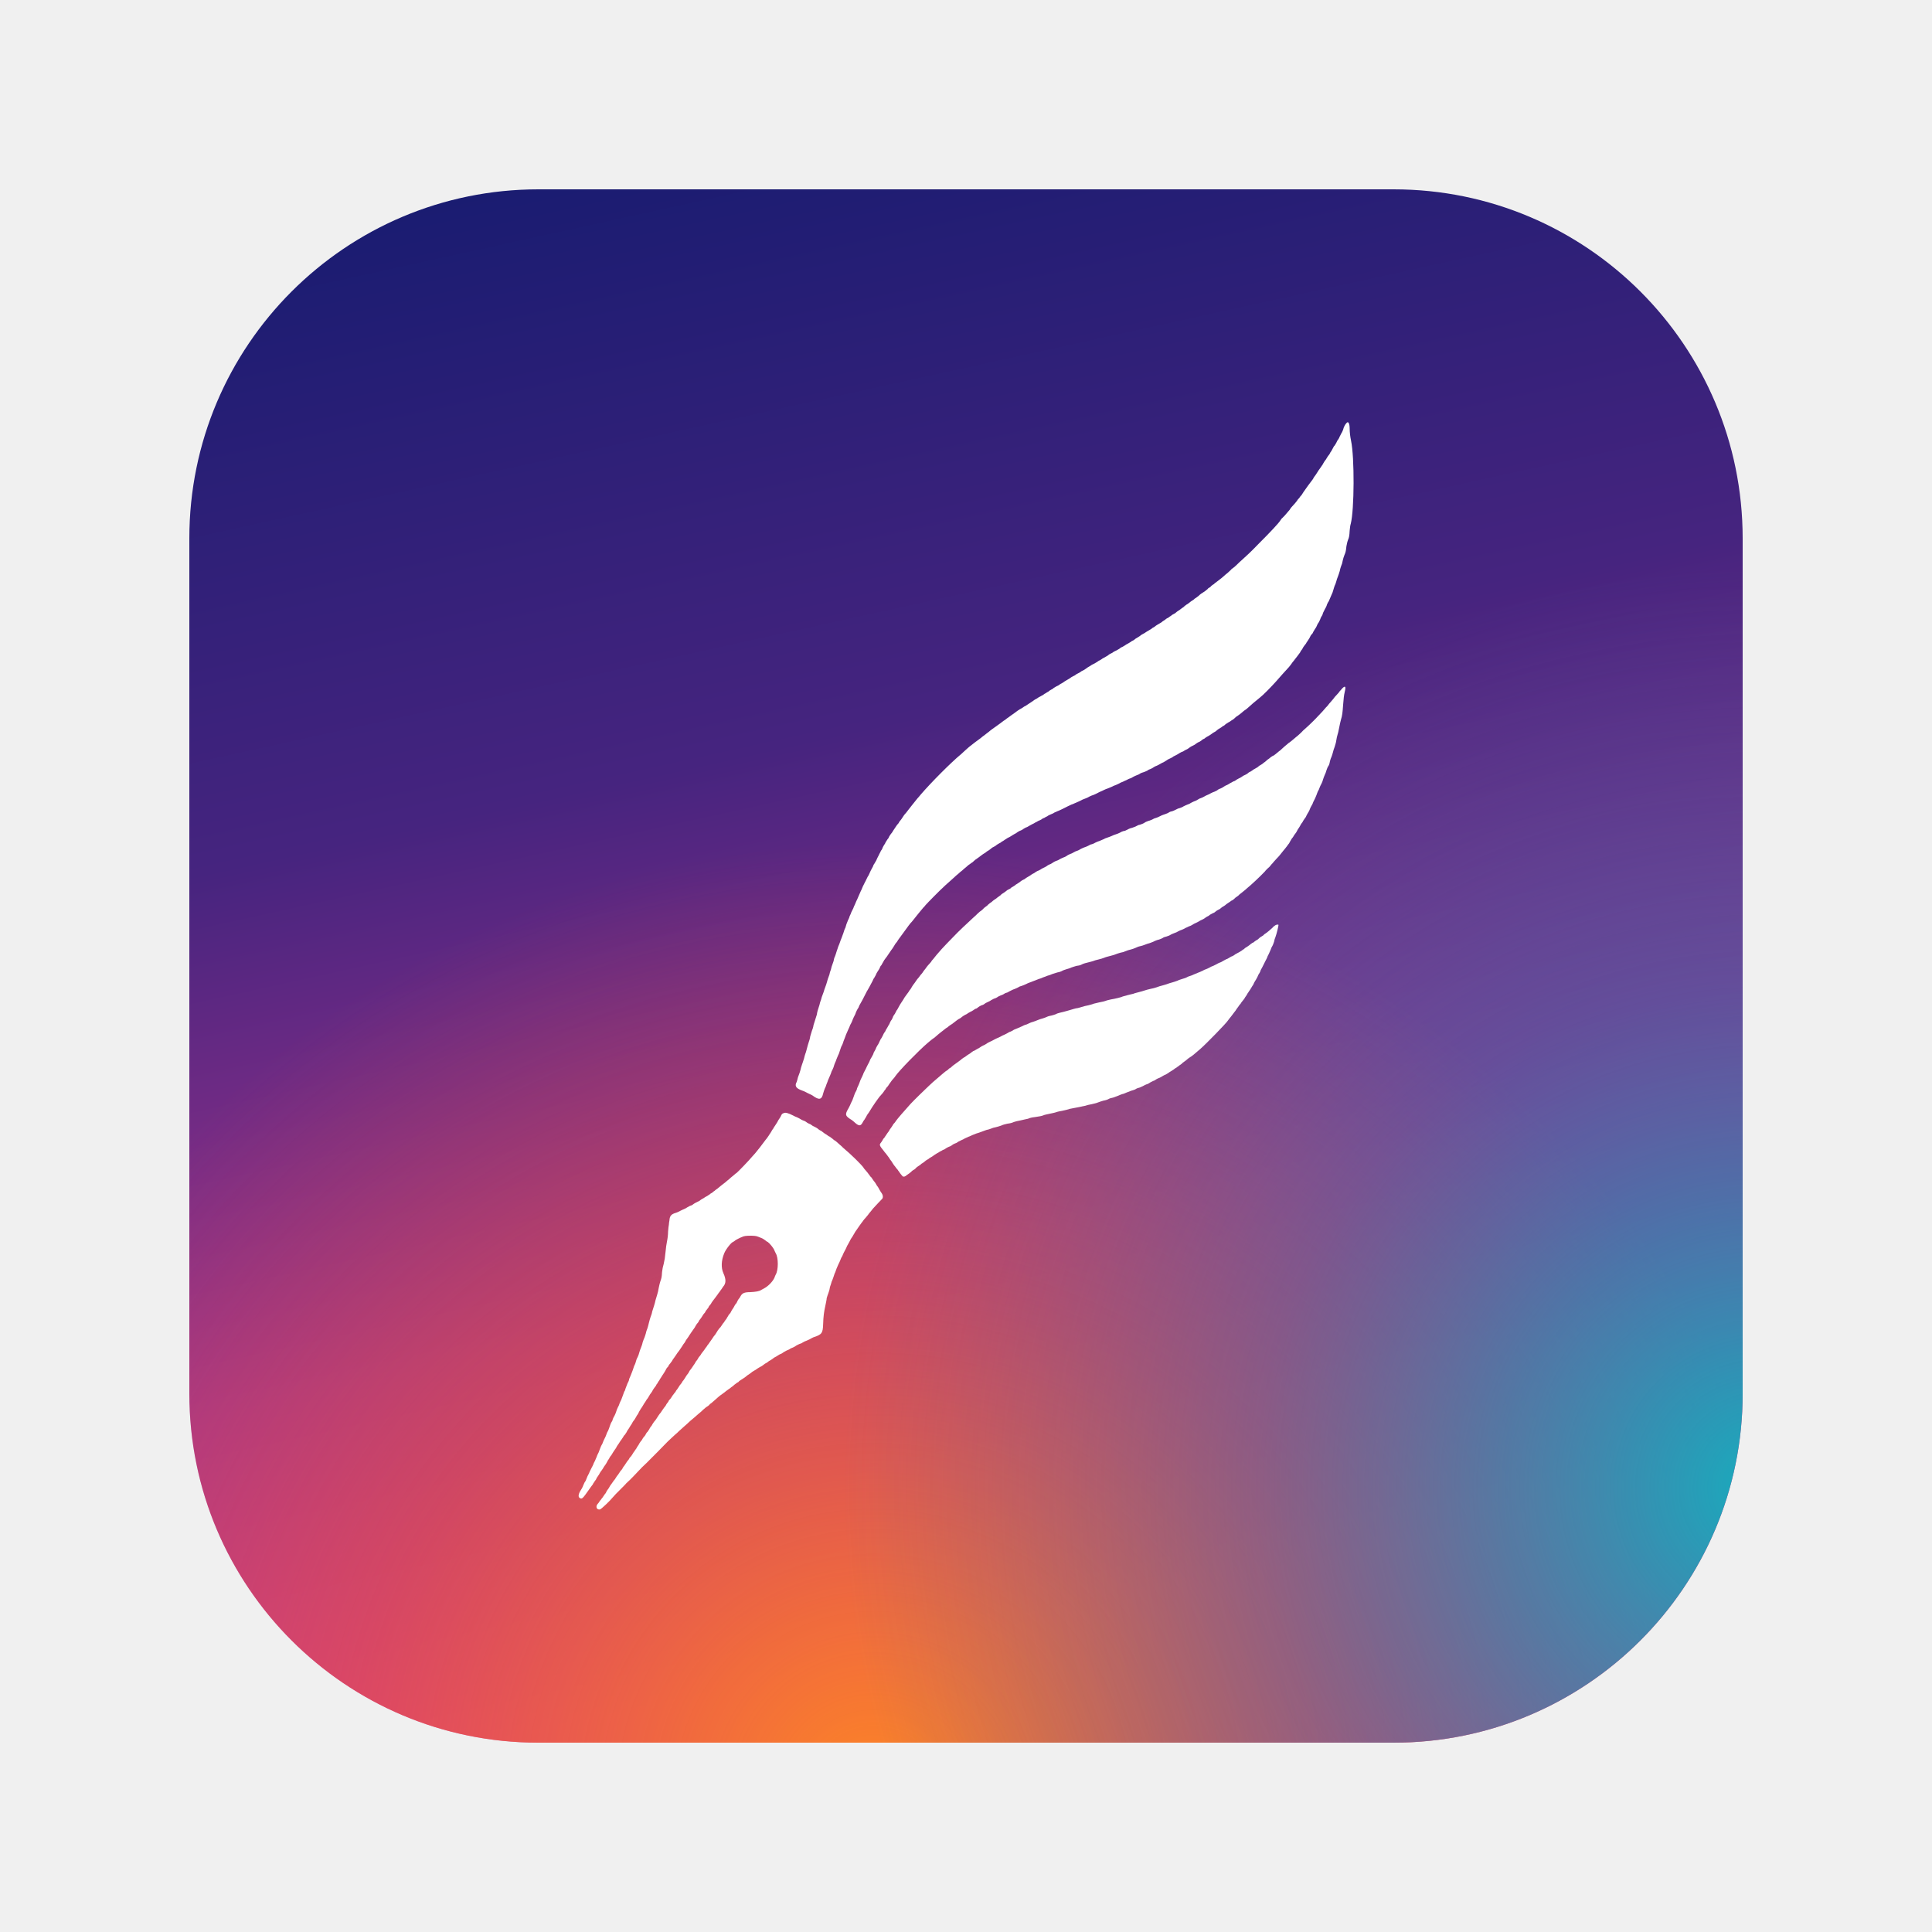
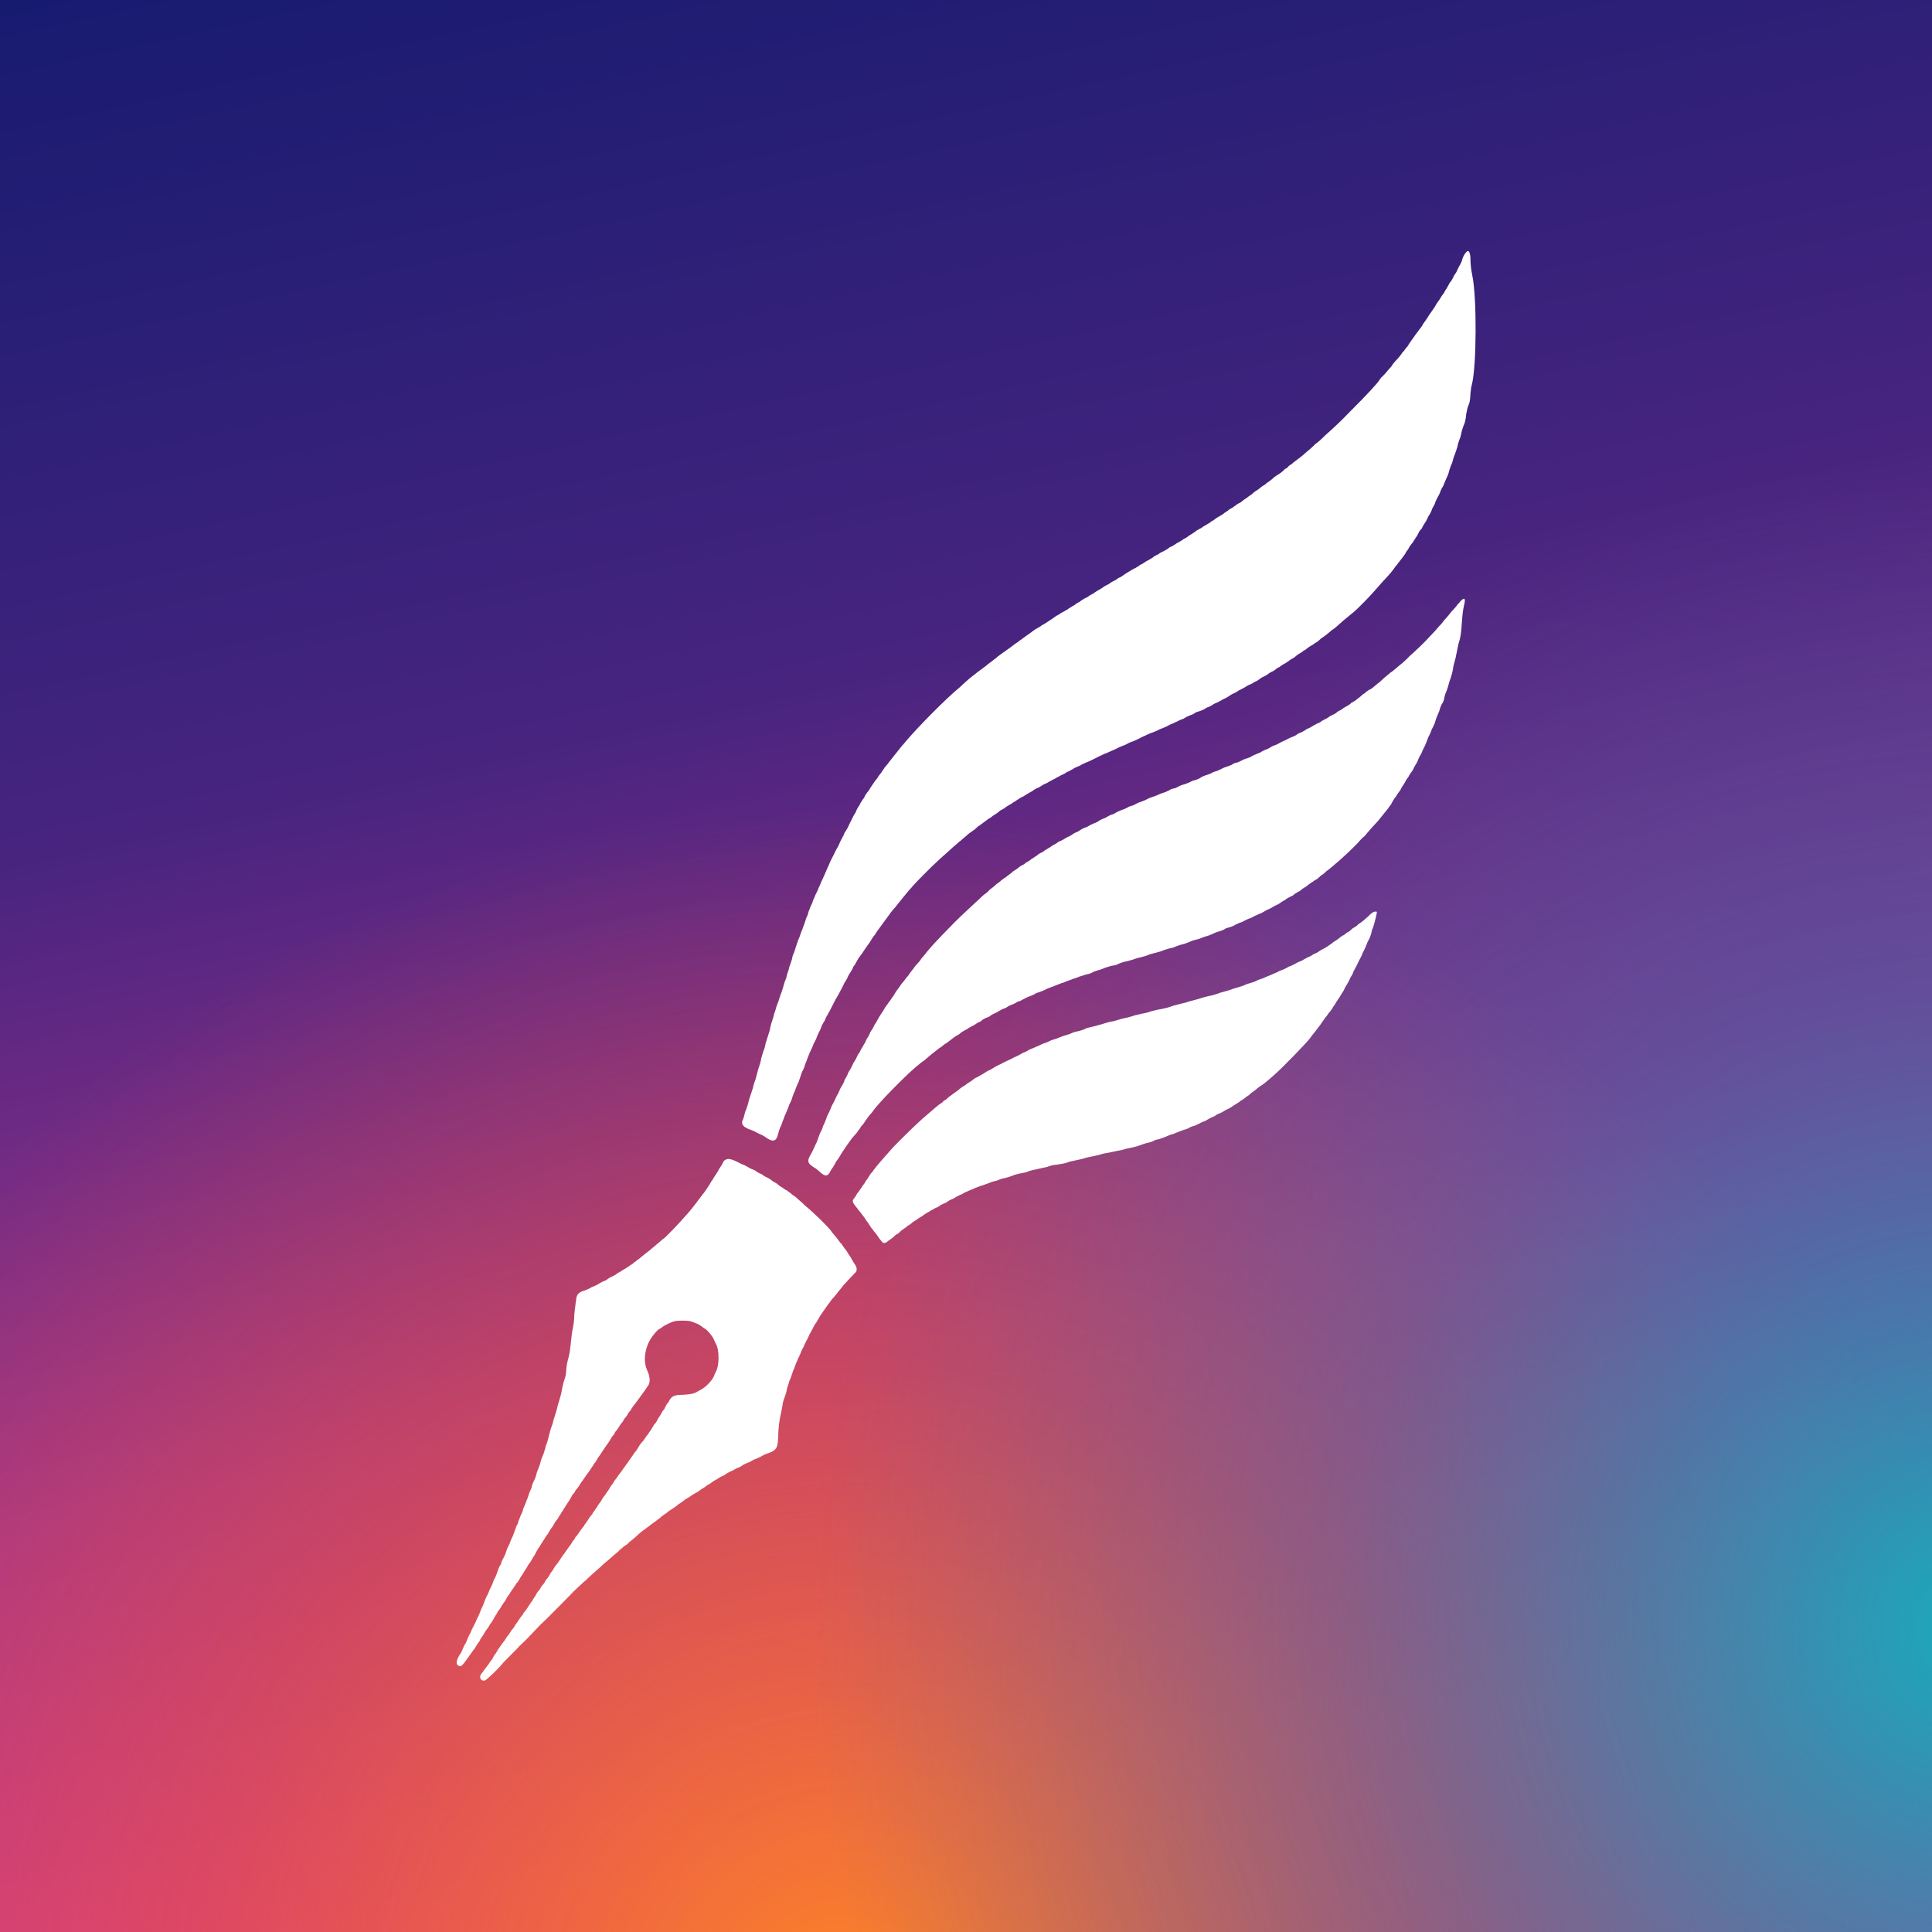
- <svg xmlns="http://www.w3.org/2000/svg" viewBox="0 0 1024 1024" role="img" aria-label="OpenDraft">
+ <svg xmlns="http://www.w3.org/2000/svg" viewBox="0 0 1024 1024" role="img" aria-label="WriTea Draft">
  <defs>
    <linearGradient id="odBg" x1="0" y1="0" x2=".22" y2="1">
      <stop offset="0" stop-color="#161B70" />
      <stop offset=".42" stop-color="#46247F" />
      <stop offset=".76" stop-color="#A6338B" />
      <stop offset="1" stop-color="#D4388C" />
    </linearGradient>
    <radialGradient id="odWarm" cx=".44" cy="1.04" r=".62">
      <stop offset="0" stop-color="#FF8A1F" stop-opacity=".95" />
      <stop offset=".55" stop-color="#F05C33" stop-opacity=".45" />
      <stop offset="1" stop-color="#F05C33" stop-opacity="0" />
    </radialGradient>
    <radialGradient id="odCool" cx="1.02" cy=".84" r=".6">
      <stop offset="0" stop-color="#0DB3C0" stop-opacity=".95" />
      <stop offset=".55" stop-color="#1B79B4" stop-opacity=".4" />
      <stop offset="1" stop-color="#1B79B4" stop-opacity="0" />
    </radialGradient>
  </defs>
  <g>
-     <rect x="100.352" y="100.352" width="823.296" height="823.296" rx="185" ry="185" fill="url(#odBg)" />
-     <rect x="100.352" y="100.352" width="823.296" height="823.296" rx="185" ry="185" fill="url(#odWarm)" />
-     <rect x="100.352" y="100.352" width="823.296" height="823.296" rx="185" ry="185" fill="url(#odCool)" />
+     <rect x="0" y="0" width="1024" height="1024" fill="url(#odBg)" />
+     <rect x="0" y="0" width="1024" height="1024" fill="url(#odWarm)" />
+     <rect x="0" y="0" width="1024" height="1024" fill="url(#odCool)" />
  </g>
-   <g transform="translate(306.612 223.846) scale(0.5628) matrix(0.257999 0 0 -0.257999 -51.0839 1069.15)">
+   <g transform="translate(241.944 133.120) scale(0.74) matrix(0.257999 0 0 -0.257999 -51.0839 1069.15)">
    <path fill="#FFFFFF" d="M3001 4141 c-5 -5 -10 -15 -12 -24 -2 -5 -5 -12 -7 -14 -1 -3 -4 -8 -6 -12 -1 -4 -4 -8 -6 -11 -2 -2 -4 -7 -6 -11 -2 -4 -5 -8 -6 -10 -2 -1 -4 -5 -6 -9 -2 -4 -5 -9 -6 -11 -2 -2 -5 -7 -6 -10 -2 -3 -4 -6 -6 -8 -1 -2 -4 -6 -5 -8 -1 -2 -4 -7 -7 -10 -2 -4 -6 -9 -7 -12 -5 -8 -11 -16 -16 -23 -2 -4 -6 -9 -7 -11 -2 -3 -5 -8 -7 -10 -2 -3 -5 -7 -6 -10 -3 -4 -11 -15 -18 -24 -3 -4 -8 -11 -17 -24 -2 -4 -6 -9 -7 -11 -2 -2 -5 -5 -6 -7 -1 -2 -3 -5 -5 -6 -1 -1 -4 -5 -5 -7 -2 -2 -5 -7 -8 -10 -8 -9 -15 -16 -17 -20 -1 -2 -4 -6 -7 -9 -2 -2 -8 -9 -12 -14 -4 -4 -9 -10 -12 -12 -2 -3 -4 -6 -5 -7 -6 -10 -35 -41 -81 -87 -27 -28 -39 -39 -60 -58 -5 -4 -11 -10 -14 -13 -9 -9 -13 -12 -18 -16 -2 -1 -6 -4 -8 -7 -2 -2 -8 -7 -12 -11 -4 -3 -10 -8 -13 -11 -6 -5 -10 -9 -21 -17 -3 -2 -9 -7 -12 -9 -3 -3 -5 -5 -6 -5 0 0 -4 -2 -7 -5 -3 -4 -7 -7 -9 -7 -1 -1 -4 -3 -5 -5 -1 -1 -6 -5 -10 -8 -10 -6 -16 -10 -22 -16 -2 -2 -7 -5 -9 -7 -3 -2 -7 -4 -8 -6 -2 -2 -6 -4 -9 -6 -3 -2 -7 -5 -9 -7 -2 -1 -5 -4 -7 -5 -3 -1 -7 -5 -10 -7 -3 -3 -5 -5 -6 -5 0 0 -3 -2 -7 -5 -3 -2 -7 -6 -10 -7 -3 -2 -7 -5 -9 -7 -2 -2 -6 -4 -8 -5 -3 -1 -7 -4 -9 -6 -3 -2 -8 -5 -10 -7 -3 -1 -7 -4 -9 -5 -1 -2 -5 -4 -8 -6 -2 -1 -6 -4 -8 -6 -2 -1 -7 -4 -10 -6 -4 -2 -8 -5 -10 -6 -2 -2 -5 -4 -8 -6 -3 -1 -7 -4 -9 -6 -2 -1 -7 -4 -10 -6 -4 -2 -8 -5 -10 -6 -2 -2 -6 -4 -8 -5 -3 -2 -8 -4 -10 -6 -2 -2 -7 -5 -10 -7 -3 -2 -8 -5 -10 -6 -2 -2 -6 -5 -8 -6 -3 -1 -8 -4 -10 -6 -3 -2 -8 -5 -10 -6 -3 -1 -7 -4 -10 -6 -2 -1 -7 -4 -10 -6 -4 -1 -8 -4 -10 -6 -2 -1 -7 -4 -10 -6 -4 -2 -9 -4 -12 -6 -2 -2 -7 -5 -10 -6 -4 -2 -8 -4 -9 -6 -2 -1 -7 -4 -10 -6 -4 -2 -9 -5 -11 -6 -2 -2 -6 -4 -9 -6 -3 -1 -8 -4 -10 -6 -3 -2 -8 -5 -10 -6 -3 -1 -7 -4 -10 -5 -2 -2 -8 -5 -11 -7 -4 -2 -8 -5 -9 -6 -2 -1 -6 -4 -9 -6 -4 -2 -9 -4 -11 -6 -2 -2 -6 -4 -10 -6 -3 -1 -7 -4 -9 -5 -1 -2 -6 -4 -10 -6 -4 -2 -9 -5 -11 -7 -2 -1 -6 -4 -10 -6 -4 -2 -8 -5 -10 -6 -2 -2 -6 -4 -9 -6 -4 -2 -8 -4 -10 -6 -2 -2 -7 -4 -11 -6 -3 -2 -8 -5 -10 -6 -1 -2 -5 -4 -9 -6 -4 -2 -8 -5 -10 -7 -3 -1 -7 -4 -10 -6 -3 -1 -7 -4 -9 -6 -3 -1 -7 -4 -11 -6 -4 -2 -8 -4 -10 -6 -2 -1 -6 -4 -9 -5 -5 -4 -16 -11 -25 -17 -2 -2 -7 -4 -9 -6 -3 -1 -8 -4 -10 -6 -3 -2 -8 -5 -12 -7 -4 -2 -7 -5 -9 -6 -1 -1 -5 -4 -8 -6 -7 -5 -20 -14 -25 -18 -2 -1 -6 -4 -8 -6 -3 -2 -7 -5 -9 -6 -4 -3 -18 -14 -27 -20 -12 -8 -18 -13 -22 -16 -2 -2 -7 -6 -10 -8 -4 -3 -10 -8 -13 -10 -3 -2 -8 -6 -10 -8 -7 -5 -12 -9 -23 -17 -5 -4 -11 -9 -14 -11 -7 -5 -14 -12 -21 -18 -3 -3 -9 -8 -13 -12 -39 -32 -113 -107 -149 -149 -4 -5 -9 -11 -12 -14 -8 -10 -15 -19 -20 -25 -3 -4 -8 -10 -11 -14 -4 -5 -8 -10 -10 -13 -2 -2 -5 -6 -7 -8 -1 -2 -4 -6 -6 -9 -2 -3 -5 -8 -7 -10 -2 -2 -5 -6 -6 -8 -1 -3 -4 -6 -5 -7 -3 -3 -5 -7 -16 -23 -2 -4 -6 -10 -9 -13 -3 -4 -6 -9 -7 -11 0 -2 -3 -6 -5 -8 -2 -3 -5 -8 -7 -11 -1 -3 -3 -7 -5 -9 -1 -2 -4 -6 -6 -11 -1 -4 -4 -9 -6 -11 -1 -3 -4 -8 -6 -12 -2 -4 -4 -9 -5 -10 -1 -2 -4 -8 -6 -13 -3 -5 -6 -10 -7 -12 -2 -2 -4 -6 -5 -10 -2 -4 -5 -9 -7 -13 -2 -4 -5 -10 -6 -13 -2 -4 -4 -9 -6 -11 -1 -3 -4 -7 -5 -10 -1 -3 -4 -8 -6 -12 -2 -4 -5 -10 -7 -14 -2 -5 -4 -10 -5 -12 -2 -3 -4 -9 -6 -13 -2 -5 -5 -12 -7 -16 -1 -3 -4 -9 -6 -13 -1 -3 -4 -9 -5 -12 -2 -4 -5 -10 -6 -14 -2 -4 -5 -10 -7 -14 -1 -4 -4 -10 -6 -14 -1 -4 -3 -10 -5 -13 -2 -3 -4 -11 -7 -17 -2 -7 -4 -15 -6 -17 -1 -2 -3 -9 -5 -15 -2 -6 -5 -14 -7 -19 -2 -5 -5 -12 -6 -16 -1 -4 -4 -10 -6 -15 -1 -4 -4 -12 -6 -18 -2 -6 -4 -14 -6 -18 -2 -3 -4 -11 -5 -17 -2 -6 -5 -15 -7 -20 -1 -6 -4 -15 -6 -20 -1 -6 -3 -13 -5 -17 -2 -4 -4 -12 -6 -19 -2 -6 -4 -14 -6 -18 -2 -4 -4 -12 -6 -18 -2 -5 -5 -14 -7 -19 -1 -5 -4 -14 -6 -19 -1 -6 -4 -15 -6 -21 -2 -5 -5 -16 -6 -24 -2 -7 -5 -16 -6 -19 -1 -3 -4 -12 -6 -19 -1 -8 -4 -17 -6 -21 -1 -3 -4 -13 -6 -20 -1 -8 -4 -18 -6 -23 -2 -5 -4 -14 -6 -21 -2 -7 -4 -16 -6 -20 -1 -4 -4 -12 -5 -18 -2 -6 -5 -16 -7 -21 -2 -6 -5 -15 -6 -21 -2 -6 -4 -14 -6 -18 -2 -4 -4 -11 -5 -16 -1 -5 -3 -11 -5 -14 -4 -12 3 -19 22 -26 4 -1 10 -4 14 -6 3 -2 10 -5 14 -7 4 -2 9 -4 10 -5 24 -18 34 -16 39 7 2 6 4 14 6 18 2 3 5 11 6 15 2 5 5 12 6 16 2 4 5 11 7 16 2 5 5 12 6 16 2 3 5 10 7 15 1 5 4 12 5 15 2 4 5 11 6 15 1 3 4 9 5 12 2 3 5 11 7 18 2 7 5 14 6 17 2 2 4 8 6 13 1 5 4 11 5 14 1 3 4 10 6 16 2 5 5 12 7 16 1 3 4 8 5 11 1 4 4 10 6 13 2 4 5 10 6 14 1 3 4 9 6 13 2 3 5 10 6 14 2 4 4 9 6 12 2 2 5 8 6 12 2 3 4 8 5 9 2 3 8 14 19 36 2 4 5 10 6 11 2 3 8 14 18 33 2 5 5 11 7 13 2 3 4 8 6 11 1 4 4 8 5 10 2 2 4 7 7 11 2 4 4 9 5 11 2 1 4 4 5 7 1 2 5 8 8 14 4 5 7 10 9 12 4 6 14 21 17 25 2 2 5 7 7 10 1 2 5 8 8 13 4 4 8 10 10 14 9 12 24 33 30 41 3 4 6 8 8 11 2 3 6 7 7 9 2 2 6 6 8 9 11 14 32 40 39 48 3 2 6 7 8 9 7 8 50 52 72 72 26 23 29 26 40 36 5 4 12 10 15 13 3 2 9 7 13 11 5 4 10 8 13 11 2 2 6 5 8 6 2 1 6 5 10 7 3 3 8 7 10 9 6 4 20 14 26 19 2 1 7 5 11 7 3 3 9 7 13 9 4 3 7 5 8 6 1 1 3 3 5 4 3 1 7 4 11 6 3 3 8 6 10 7 2 1 6 4 9 5 2 2 6 5 9 6 2 2 8 5 12 8 4 3 8 5 9 5 0 0 4 2 7 4 4 3 10 6 13 8 4 2 8 4 10 6 2 2 7 4 10 6 4 1 9 4 12 6 2 2 7 4 10 6 4 1 9 4 12 6 2 1 7 4 11 6 3 1 8 4 11 6 3 1 8 4 11 6 4 1 8 4 11 5 2 2 7 5 11 6 3 2 8 5 11 6 2 2 8 5 13 7 5 2 10 4 12 6 2 1 7 3 11 5 3 1 10 4 16 7 16 8 34 17 37 18 1 0 6 2 10 4 4 2 11 5 16 7 4 2 11 5 14 7 4 1 9 4 13 5 3 1 9 4 12 6 4 2 11 5 15 6 3 1 9 4 13 6 4 2 9 5 12 6 3 1 9 4 13 6 4 2 11 5 15 6 3 1 10 4 14 6 4 2 10 5 14 6 4 2 10 4 13 6 3 2 9 5 13 6 4 2 10 5 13 6 4 2 9 5 13 6 4 1 9 4 12 6 3 2 9 4 13 6 4 1 10 4 12 6 3 2 9 4 13 5 5 2 11 4 14 6 2 2 8 5 12 6 4 2 10 5 12 7 3 2 8 4 11 5 4 2 9 5 13 7 3 2 7 4 10 5 2 1 7 4 10 6 4 3 9 6 12 7 3 1 8 4 10 5 2 2 7 5 12 7 4 2 9 5 11 6 2 2 7 4 10 6 4 1 10 4 12 6 2 1 7 4 10 5 3 2 8 5 10 7 3 2 8 5 11 6 4 2 8 4 10 6 2 2 6 4 9 6 4 1 8 4 11 6 2 2 6 5 8 6 2 0 6 3 8 5 3 2 8 5 12 7 3 2 7 5 9 6 1 1 4 3 7 5 3 2 8 4 10 6 2 2 7 6 10 8 4 2 8 5 10 6 2 2 5 4 7 5 3 1 6 4 8 6 2 1 6 4 9 6 3 1 7 4 10 6 2 2 6 4 8 5 1 1 4 3 6 5 2 2 6 6 10 8 13 9 18 14 24 19 4 3 7 5 7 5 1 0 4 3 20 17 6 6 18 15 31 26 12 9 44 42 60 60 3 3 13 15 22 25 25 27 27 29 38 45 2 2 6 7 8 10 5 6 14 18 19 25 1 3 4 8 7 11 2 3 4 7 5 9 1 1 4 5 6 8 2 2 5 6 6 9 2 2 4 6 6 9 2 2 4 6 6 10 1 3 4 8 6 10 3 2 5 6 6 9 1 2 4 7 6 10 3 4 6 9 7 12 1 3 3 7 5 10 2 2 5 8 7 13 1 4 4 10 6 13 2 2 4 8 5 12 2 4 5 10 7 14 2 3 5 9 6 12 0 2 3 8 5 12 3 3 5 10 7 14 1 3 4 10 6 14 2 4 5 11 6 16 1 5 4 12 5 16 2 4 5 11 6 16 1 5 4 13 6 18 2 5 5 14 7 21 1 7 4 15 5 18 3 7 4 10 6 21 1 5 4 14 6 19 4 8 6 18 7 31 2 10 3 16 6 24 4 9 5 15 6 34 1 10 2 19 4 25 13 51 14 242 1 303 -3 14 -5 31 -5 43 0 20 -5 30 -12 21z" />
    <path fill="#FFFFFF" d="M2986 3173 c-3 -4 -7 -8 -9 -10 -1 -2 -4 -6 -7 -9 -2 -2 -7 -8 -11 -12 -3 -4 -9 -12 -13 -16 -5 -5 -11 -13 -14 -17 -4 -4 -9 -9 -11 -12 -4 -5 -7 -8 -24 -26 -9 -10 -32 -33 -54 -52 -3 -4 -9 -9 -12 -12 -4 -4 -10 -9 -14 -12 -14 -12 -20 -17 -23 -19 -2 -1 -6 -4 -9 -7 -3 -2 -8 -7 -12 -10 -4 -4 -10 -9 -13 -12 -3 -2 -8 -6 -10 -8 -2 -1 -5 -4 -6 -5 -2 -1 -5 -4 -8 -6 -4 -1 -9 -5 -12 -7 -3 -3 -6 -5 -6 -5 0 0 -3 -2 -6 -4 -2 -3 -7 -6 -9 -8 -3 -2 -7 -5 -9 -7 -2 -1 -6 -4 -8 -5 -3 -1 -6 -4 -8 -6 -2 -1 -7 -4 -10 -6 -4 -2 -9 -5 -11 -7 -3 -2 -7 -5 -9 -5 -2 -1 -6 -4 -8 -6 -3 -2 -8 -5 -11 -6 -3 -1 -8 -4 -10 -6 -3 -2 -8 -5 -11 -6 -3 -2 -8 -4 -10 -6 -2 -2 -6 -4 -10 -5 -3 -2 -9 -5 -11 -6 -3 -2 -8 -5 -12 -7 -4 -1 -8 -4 -10 -5 -2 -2 -8 -5 -12 -7 -4 -1 -10 -4 -12 -6 -2 -2 -7 -4 -11 -6 -4 -1 -10 -4 -14 -6 -3 -2 -9 -5 -12 -6 -3 -1 -9 -4 -12 -6 -4 -2 -9 -5 -13 -6 -4 -1 -9 -4 -12 -6 -3 -2 -9 -5 -13 -6 -4 -2 -9 -4 -12 -6 -2 -2 -8 -4 -13 -6 -4 -2 -10 -4 -13 -6 -2 -2 -8 -4 -13 -6 -5 -1 -12 -4 -15 -6 -4 -2 -10 -5 -14 -6 -4 0 -10 -3 -14 -6 -5 -2 -12 -5 -16 -6 -4 -1 -10 -4 -14 -6 -4 -2 -10 -5 -14 -6 -5 -1 -11 -4 -14 -6 -3 -1 -9 -4 -14 -5 -5 -2 -11 -4 -13 -6 -6 -4 -10 -5 -18 -8 -4 0 -9 -3 -13 -5 -3 -2 -10 -4 -15 -6 -5 -1 -10 -3 -12 -4 -2 -1 -6 -3 -8 -4 -3 -2 -8 -4 -12 -4 -4 -1 -10 -4 -13 -6 -4 -2 -11 -5 -15 -6 -4 -1 -11 -4 -15 -6 -5 -2 -12 -5 -16 -6 -4 -1 -11 -4 -14 -6 -4 -2 -11 -5 -14 -6 -4 -1 -11 -4 -15 -6 -3 -2 -9 -5 -13 -6 -3 0 -9 -3 -14 -6 -4 -2 -11 -5 -15 -6 -4 -2 -10 -4 -13 -6 -3 -2 -8 -5 -12 -6 -4 -1 -10 -4 -13 -6 -3 -2 -9 -5 -13 -6 -4 -2 -9 -4 -11 -6 -3 -2 -8 -5 -12 -6 -4 -2 -10 -4 -13 -6 -3 -2 -8 -5 -12 -6 -4 -1 -9 -4 -11 -5 -3 -2 -8 -5 -11 -7 -4 -1 -9 -4 -11 -5 -2 -2 -7 -5 -11 -7 -4 -2 -9 -4 -12 -6 -2 -2 -7 -4 -10 -6 -4 -1 -9 -4 -12 -6 -2 -2 -7 -5 -10 -6 -3 -2 -7 -4 -9 -6 -2 -1 -6 -4 -10 -6 -4 -2 -8 -5 -10 -7 -3 -1 -7 -4 -10 -5 -3 -2 -6 -4 -8 -6 -2 -1 -6 -4 -9 -6 -4 -2 -8 -5 -10 -7 -2 -1 -6 -4 -8 -5 -3 -1 -6 -4 -8 -6 -3 -1 -7 -4 -10 -5 -2 -2 -7 -5 -9 -7 -3 -2 -7 -5 -9 -6 -2 -1 -5 -3 -6 -5 -1 -1 -5 -4 -8 -6 -3 -2 -7 -5 -9 -7 -2 -1 -6 -4 -9 -6 -3 -2 -6 -5 -7 -6 -2 -1 -5 -4 -7 -5 -2 -2 -7 -5 -9 -8 -3 -2 -9 -7 -13 -10 -3 -4 -10 -10 -15 -13 -5 -4 -11 -10 -15 -14 -4 -3 -15 -14 -26 -24 -11 -10 -29 -27 -40 -38 -11 -11 -28 -29 -38 -39 -17 -18 -23 -24 -39 -43 -4 -5 -9 -11 -12 -15 -3 -3 -6 -7 -6 -7 0 -1 -2 -4 -5 -7 -3 -3 -7 -8 -9 -10 -2 -2 -6 -8 -9 -12 -4 -5 -9 -11 -11 -15 -3 -4 -6 -7 -7 -8 0 -1 -3 -4 -5 -7 -2 -3 -5 -6 -6 -7 -1 -1 -3 -5 -5 -7 -2 -3 -5 -8 -7 -10 -2 -2 -5 -7 -7 -10 -2 -4 -5 -8 -6 -10 -2 -2 -5 -6 -7 -10 -5 -6 -12 -17 -16 -22 -1 -2 -3 -6 -4 -7 -10 -15 -13 -20 -15 -24 -2 -3 -4 -8 -6 -11 -2 -2 -5 -7 -6 -10 -2 -4 -4 -8 -6 -10 -1 -1 -4 -6 -5 -10 -2 -5 -5 -10 -7 -12 -1 -3 -4 -7 -5 -11 -2 -3 -5 -8 -7 -12 -2 -3 -5 -8 -6 -10 -1 -3 -3 -7 -5 -9 -2 -2 -4 -7 -6 -11 -2 -5 -5 -9 -6 -11 -2 -2 -4 -7 -6 -11 -2 -4 -4 -9 -6 -12 -2 -2 -4 -7 -6 -10 -1 -4 -4 -9 -5 -11 -2 -3 -5 -8 -6 -13 -2 -4 -5 -10 -7 -13 -2 -3 -5 -8 -6 -12 -2 -4 -4 -9 -6 -12 -2 -4 -5 -9 -6 -12 -1 -3 -4 -8 -6 -12 -2 -4 -5 -9 -6 -13 -2 -4 -4 -10 -6 -13 -2 -4 -5 -10 -6 -14 -1 -4 -4 -10 -6 -15 -2 -4 -5 -10 -5 -13 -1 -3 -4 -9 -6 -12 -2 -4 -4 -11 -6 -16 -2 -5 -4 -12 -6 -15 -2 -4 -5 -10 -6 -13 -2 -4 -5 -11 -7 -14 -13 -22 -12 -27 13 -42 2 -2 8 -6 13 -11 13 -11 19 -11 26 2 2 4 5 9 7 11 1 2 4 7 6 10 1 3 4 7 5 9 2 2 5 7 7 10 9 16 36 55 41 59 1 1 4 5 7 8 3 4 6 8 7 10 1 1 3 3 4 5 1 2 3 6 5 7 2 2 6 7 8 11 9 13 12 17 17 22 2 2 5 6 6 8 14 20 84 92 118 121 5 4 10 8 12 10 3 2 6 5 8 6 2 1 6 4 9 7 11 10 27 22 37 30 4 2 7 5 8 5 0 1 3 3 7 6 4 2 9 6 13 9 10 8 18 14 23 16 2 1 6 4 8 6 2 2 8 5 11 7 4 2 9 4 10 6 2 1 6 3 9 5 3 1 8 4 11 6 4 3 8 6 11 6 2 1 5 3 7 5 2 2 8 5 12 7 5 1 10 4 12 6 1 1 6 4 11 6 4 2 9 4 11 6 3 2 8 4 11 6 4 1 9 3 12 5 2 2 8 5 13 7 4 1 10 4 13 6 2 2 8 4 12 5 3 2 9 5 13 7 4 2 10 5 14 6 4 2 10 4 13 6 2 2 8 4 12 5 3 1 11 4 17 7 5 3 12 5 14 6 2 1 8 3 13 5 5 2 13 5 18 7 5 1 12 4 16 6 4 1 11 4 16 6 5 1 13 4 17 6 4 1 13 4 19 6 7 1 15 4 18 6 3 2 10 4 16 6 5 1 13 4 17 6 5 2 13 4 19 6 14 2 13 2 23 7 3 1 11 4 17 5 6 1 14 4 19 5 5 2 14 5 20 6 12 3 15 4 23 7 4 2 13 4 20 6 7 2 16 4 20 6 4 2 12 4 18 6 6 1 14 3 17 5 8 3 13 5 22 7 5 1 12 4 17 6 4 2 11 5 17 6 4 1 12 3 16 5 5 2 13 5 18 6 5 2 14 5 19 8 5 2 10 4 11 4 2 0 13 4 18 7 2 2 8 4 13 5 10 3 11 4 18 8 3 1 8 4 12 5 4 1 10 4 13 6 4 2 10 5 14 6 3 1 9 4 12 6 4 2 10 4 13 6 4 1 10 4 13 6 3 2 8 5 11 6 3 1 8 4 12 6 3 2 8 5 11 6 3 1 8 4 11 6 2 2 7 5 9 6 2 1 7 3 9 6 3 2 8 4 11 6 3 1 7 3 9 5 2 2 6 5 10 7 3 1 8 4 10 6 2 2 6 5 8 6 2 1 6 4 8 5 2 2 6 5 9 7 3 2 7 5 9 6 3 2 6 5 8 5 2 1 6 4 9 7 3 3 5 5 6 5 0 0 3 2 7 5 3 3 7 7 9 8 2 1 6 5 10 8 4 3 10 8 13 11 16 13 47 42 65 61 1 2 6 7 10 11 5 4 10 9 11 11 2 3 5 6 7 8 1 2 8 9 14 16 7 7 14 15 16 18 10 13 13 16 17 21 2 2 5 7 7 9 1 2 4 6 6 8 1 2 4 6 5 9 2 3 4 7 6 10 2 2 5 6 6 8 1 2 4 7 6 9 2 2 5 7 6 9 1 3 4 7 5 9 2 3 5 7 7 11 1 3 4 7 6 10 2 2 4 5 5 8 1 2 4 6 6 9 3 3 6 9 7 12 2 4 5 9 7 12 2 3 4 8 5 11 1 3 4 9 6 12 2 3 5 9 6 13 2 4 5 10 7 14 1 3 4 9 5 12 1 4 4 10 5 13 2 3 5 9 6 13 1 3 4 10 7 15 2 4 5 11 6 16 1 4 4 11 6 16 2 4 5 11 6 16 1 4 4 10 5 13 5 7 6 10 8 21 1 5 4 13 6 17 1 3 4 11 5 16 1 5 4 14 6 19 2 7 5 15 6 23 1 7 3 17 5 23 2 5 4 17 6 26 2 9 4 21 6 27 5 16 6 26 8 54 2 26 3 35 6 48 5 20 2 24 -9 13z" />
    <path fill="#FFFFFF" d="M2743 2309 c-2 -1 -8 -5 -12 -10 -11 -10 -18 -16 -24 -20 -2 -1 -6 -4 -7 -5 -1 -2 -4 -4 -6 -5 -2 -1 -6 -4 -8 -5 -2 -2 -6 -5 -9 -8 -4 -2 -9 -5 -11 -7 -2 -2 -6 -5 -8 -5 -2 -1 -5 -4 -7 -5 -2 -2 -6 -5 -9 -7 -3 -2 -8 -5 -11 -7 -3 -3 -5 -5 -6 -5 0 0 -4 -2 -7 -5 -4 -2 -9 -6 -12 -7 -3 -2 -8 -4 -11 -6 -2 -2 -7 -5 -9 -6 -3 -1 -8 -3 -12 -6 -3 -2 -8 -5 -12 -6 -3 -2 -8 -4 -11 -6 -3 -2 -8 -5 -12 -6 -3 -1 -9 -4 -12 -6 -2 -1 -8 -4 -12 -6 -4 -1 -10 -4 -13 -6 -3 -2 -9 -4 -13 -6 -4 -1 -10 -4 -13 -6 -3 -1 -10 -4 -14 -6 -5 -2 -12 -5 -17 -7 -4 -2 -11 -5 -15 -6 -4 -1 -9 -3 -12 -5 -3 -2 -11 -4 -17 -6 -6 -2 -13 -4 -16 -6 -3 -1 -11 -4 -18 -6 -8 -2 -17 -5 -22 -7 -4 -1 -12 -4 -17 -5 -5 -1 -14 -4 -19 -6 -6 -2 -16 -5 -23 -6 -8 -2 -17 -4 -22 -6 -5 -2 -14 -4 -21 -6 -7 -2 -16 -4 -20 -6 -4 -1 -14 -3 -21 -5 -8 -2 -19 -5 -23 -7 -6 -2 -15 -4 -24 -6 -8 -1 -20 -4 -28 -6 -7 -3 -20 -6 -27 -7 -8 -2 -17 -4 -21 -5 -4 -2 -13 -4 -20 -6 -7 -1 -18 -4 -24 -6 -7 -2 -16 -5 -21 -5 -5 -1 -14 -4 -21 -6 -6 -2 -18 -5 -25 -7 -8 -2 -18 -4 -23 -6 -4 -3 -13 -5 -19 -7 -6 -1 -14 -3 -18 -5 -4 -2 -12 -5 -16 -6 -5 -1 -13 -4 -18 -6 -5 -2 -12 -5 -16 -6 -5 -1 -12 -4 -16 -6 -4 -2 -10 -5 -13 -5 -3 -1 -9 -4 -13 -6 -5 -2 -12 -5 -16 -7 -4 -2 -11 -4 -14 -6 -3 -2 -8 -5 -11 -6 -4 -1 -9 -4 -12 -6 -4 -2 -9 -5 -12 -6 -3 -1 -9 -4 -12 -6 -4 -2 -10 -5 -13 -6 -3 -1 -8 -4 -12 -6 -4 -2 -9 -5 -12 -6 -3 -1 -7 -4 -10 -5 -2 -2 -8 -5 -11 -7 -4 -2 -9 -4 -12 -6 -2 -2 -7 -4 -9 -6 -2 -1 -8 -4 -11 -6 -4 -3 -9 -5 -10 -5 -1 -1 -4 -3 -7 -5 -3 -3 -8 -6 -10 -7 -3 -2 -8 -5 -10 -7 -2 -2 -6 -4 -8 -5 -2 -1 -5 -4 -7 -5 -2 -2 -7 -6 -10 -8 -7 -5 -11 -8 -22 -16 -3 -3 -7 -6 -9 -8 -3 -1 -7 -4 -9 -7 -3 -2 -7 -5 -9 -6 -5 -4 -10 -8 -47 -40 -3 -3 -10 -9 -14 -13 -9 -8 -57 -55 -67 -66 -27 -30 -46 -52 -54 -63 -2 -4 -6 -8 -8 -10 -1 -2 -3 -4 -3 -5 0 0 -3 -4 -6 -9 -3 -4 -7 -9 -7 -11 -1 -2 -4 -5 -6 -8 -1 -2 -4 -6 -6 -9 -2 -3 -5 -7 -6 -9 -2 -1 -5 -6 -7 -10 -2 -3 -5 -8 -7 -10 -4 -6 -2 -10 12 -27 2 -3 5 -7 8 -10 2 -3 5 -7 6 -8 2 -2 4 -6 6 -8 1 -2 4 -7 6 -9 2 -2 5 -7 6 -9 2 -3 5 -7 6 -9 2 -2 5 -6 7 -9 2 -3 5 -6 6 -7 1 -2 3 -5 5 -7 2 -4 10 -14 13 -17 4 -3 10 -1 15 4 3 2 7 5 10 7 2 2 7 5 9 8 3 2 6 5 8 5 1 1 4 3 6 5 1 2 5 5 8 7 3 2 7 5 9 6 2 2 5 5 8 6 2 1 5 4 8 6 2 2 6 5 8 6 3 1 7 4 9 6 2 1 6 4 10 6 3 2 7 5 10 7 2 1 6 4 8 5 3 1 7 4 10 6 3 1 8 4 11 6 4 1 8 3 10 5 4 3 14 8 16 8 0 0 3 2 7 4 3 3 9 6 12 7 4 1 9 4 11 6 2 1 8 4 12 6 3 1 9 4 12 6 2 1 8 4 13 6 5 2 11 4 14 6 3 1 10 4 15 6 4 1 13 4 18 6 5 2 14 5 19 7 5 1 13 3 17 5 4 2 11 4 17 5 5 1 14 4 20 6 6 3 14 5 23 7 9 1 17 3 23 6 6 2 14 4 25 6 9 2 21 5 27 6 6 3 15 5 25 6 18 3 21 3 30 6 3 2 14 4 23 6 9 2 20 4 25 6 5 2 17 4 26 6 8 2 19 4 23 6 5 1 16 3 26 5 10 2 23 5 29 6 6 2 18 5 25 6 8 2 18 4 22 6 5 2 14 5 21 7 7 1 16 4 19 6 3 2 10 4 16 5 6 2 14 5 19 7 5 2 11 5 15 6 3 0 9 3 14 5 5 2 13 5 18 7 5 1 12 4 15 5 6 4 9 5 17 7 3 1 8 4 11 5 4 2 9 5 12 6 7 2 10 4 16 8 3 1 7 4 10 5 4 1 9 4 11 6 3 2 8 4 11 5 3 1 8 4 11 6 2 1 8 5 12 6 4 2 8 5 10 6 2 2 6 4 9 6 3 2 8 5 11 7 2 2 6 5 9 6 2 2 5 4 7 5 1 1 4 4 8 6 4 3 7 5 8 7 1 1 4 3 7 5 3 2 7 5 9 7 2 2 6 5 9 7 10 6 16 11 39 31 21 18 97 96 102 105 1 2 4 5 6 8 3 3 7 9 11 14 4 5 8 11 10 13 2 3 5 8 9 13 3 4 6 8 6 9 1 0 2 2 4 4 1 3 5 7 7 10 3 3 6 8 7 9 1 2 3 6 5 8 2 3 5 7 6 10 2 2 4 6 6 9 2 2 4 6 6 9 1 2 4 7 6 10 2 2 5 8 6 11 2 3 4 8 6 10 1 2 4 7 6 11 2 4 4 10 6 12 2 3 5 8 6 13 2 4 5 9 6 11 1 2 3 6 5 10 2 4 5 10 7 14 2 4 5 9 6 12 1 4 4 9 6 13 2 4 5 11 7 16 1 4 4 10 6 13 2 3 4 10 6 15 1 6 3 13 5 17 4 10 12 43 11 45 -2 1 -5 1 -10 -1z" />
    <path fill="#FFFFFF" d="M946 1622 c-5 -2 -6 -3 -10 -12 -3 -5 -6 -10 -7 -11 -1 -1 -3 -5 -5 -9 -2 -3 -5 -8 -7 -11 -2 -2 -4 -7 -6 -9 -1 -3 -4 -7 -6 -9 -1 -3 -4 -7 -5 -9 -1 -2 -4 -6 -6 -9 -1 -2 -4 -6 -6 -9 -2 -3 -5 -7 -7 -9 -1 -2 -4 -5 -6 -8 -4 -6 -25 -33 -32 -41 -2 -2 -6 -7 -9 -10 -16 -19 -51 -55 -59 -62 -2 -1 -6 -4 -9 -7 -2 -2 -8 -7 -12 -10 -4 -4 -10 -9 -13 -11 -3 -3 -9 -8 -12 -10 -8 -6 -14 -11 -20 -16 -2 -2 -6 -5 -8 -6 -3 -2 -5 -4 -6 -5 -2 -1 -6 -4 -9 -7 -4 -2 -9 -5 -10 -7 -2 -1 -6 -3 -8 -5 -3 -1 -7 -4 -9 -5 -3 -2 -7 -5 -10 -6 -3 -2 -8 -5 -10 -7 -2 -1 -8 -4 -12 -6 -4 -2 -9 -5 -10 -6 -2 -2 -7 -5 -12 -6 -4 -2 -9 -5 -11 -6 -2 -2 -7 -4 -11 -6 -4 -2 -10 -4 -13 -6 -3 -2 -10 -5 -15 -7 -18 -5 -24 -11 -25 -28 -1 -5 -2 -12 -2 -15 -1 -4 -2 -15 -3 -26 0 -12 -2 -27 -4 -36 -2 -9 -4 -25 -5 -36 -3 -28 -3 -28 -7 -46 -3 -10 -5 -20 -6 -30 -1 -18 -2 -22 -6 -33 -2 -5 -4 -15 -6 -24 -1 -8 -4 -20 -6 -26 -2 -7 -5 -16 -6 -20 -1 -5 -3 -13 -5 -19 -2 -7 -5 -16 -7 -22 -1 -7 -4 -15 -6 -20 -2 -5 -4 -14 -6 -21 -1 -6 -4 -15 -5 -19 -2 -5 -5 -13 -6 -19 -2 -6 -4 -14 -6 -18 -2 -3 -4 -11 -6 -16 -1 -6 -4 -14 -6 -19 -2 -5 -5 -12 -6 -17 -1 -5 -4 -13 -6 -17 -3 -5 -6 -13 -7 -18 -1 -5 -4 -11 -6 -15 -1 -4 -4 -11 -5 -15 -2 -5 -5 -13 -7 -18 -2 -5 -5 -11 -6 -14 0 -4 -3 -11 -6 -16 -2 -5 -5 -13 -7 -18 -1 -5 -3 -10 -5 -12 -1 -3 -3 -9 -5 -14 -2 -6 -5 -13 -6 -16 -2 -4 -5 -10 -6 -13 -1 -4 -4 -11 -6 -14 -2 -4 -5 -11 -6 -15 -1 -4 -4 -11 -6 -15 -3 -5 -6 -11 -7 -14 0 -3 -3 -9 -6 -13 -2 -5 -5 -12 -6 -16 -1 -4 -4 -10 -5 -13 -2 -3 -5 -9 -6 -13 -1 -4 -4 -10 -6 -14 -2 -4 -5 -10 -6 -13 -1 -4 -4 -10 -6 -13 -2 -3 -4 -10 -6 -14 -2 -5 -4 -12 -6 -15 -2 -4 -5 -10 -6 -14 -1 -3 -4 -10 -6 -14 -2 -4 -5 -9 -6 -13 -1 -3 -4 -8 -6 -12 -2 -4 -5 -10 -7 -14 -1 -4 -4 -9 -5 -11 -2 -3 -4 -8 -6 -13 -2 -5 -4 -11 -6 -13 -2 -2 -4 -8 -6 -12 -2 -5 -4 -10 -6 -13 -11 -16 -15 -29 -8 -34 9 -6 11 -3 37 34 3 4 6 9 8 11 2 2 4 5 5 8 2 2 4 6 6 9 2 2 5 6 6 10 2 3 5 7 6 9 2 2 4 6 6 10 2 3 5 8 7 10 2 3 5 7 6 9 1 3 4 6 5 8 2 2 4 6 6 9 2 4 5 9 6 11 2 2 5 7 6 10 2 3 4 6 6 8 1 2 4 6 6 10 2 3 5 7 6 9 2 2 4 6 6 9 1 3 4 7 6 10 2 2 4 6 6 9 2 3 5 8 7 10 2 3 5 7 6 9 1 2 3 6 6 8 2 2 4 7 6 9 1 3 4 7 5 9 2 2 4 6 6 9 2 4 5 8 7 11 1 2 4 6 5 9 2 3 4 6 6 8 1 2 4 6 6 10 2 4 5 9 7 11 1 3 4 7 5 10 2 3 4 7 6 10 2 2 4 6 6 9 2 3 4 7 6 10 2 2 4 6 6 9 1 2 4 7 7 10 2 4 5 8 6 10 1 3 4 6 6 9 1 2 4 5 5 8 1 2 4 7 7 11 3 3 5 7 6 8 0 1 2 5 5 8 2 4 5 9 7 11 1 3 4 7 6 10 1 2 4 6 5 8 1 2 4 6 6 9 1 2 4 6 6 10 1 3 4 8 6 10 3 2 5 6 6 9 2 2 4 5 5 6 1 2 4 5 6 8 2 4 5 9 7 11 2 3 5 7 7 10 2 3 5 7 6 9 3 3 9 12 15 21 1 2 5 7 7 11 3 3 6 8 7 10 1 3 4 7 7 11 2 3 6 8 8 12 2 3 5 7 6 9 4 5 10 15 14 20 1 3 5 8 7 12 3 3 6 7 7 9 0 2 3 6 5 8 2 2 5 7 7 10 1 2 4 6 5 8 1 1 4 5 6 7 1 3 4 8 7 11 2 3 5 6 6 8 0 2 3 6 5 8 2 2 5 6 6 9 1 2 4 5 5 7 3 4 11 14 18 24 1 2 4 6 6 8 1 2 4 6 7 10 2 3 5 7 6 9 11 12 11 27 1 49 -9 20 -8 46 3 73 6 15 27 41 32 41 0 0 3 2 6 4 3 3 9 6 13 8 4 2 10 5 13 6 8 4 15 5 35 5 19 -1 16 0 38 -9 5 -2 10 -6 13 -8 2 -2 6 -5 9 -6 7 -5 20 -21 23 -28 2 -4 4 -10 6 -13 10 -16 10 -61 0 -78 -1 -2 -4 -8 -5 -12 -6 -13 -22 -30 -37 -38 -4 -2 -9 -5 -11 -6 -7 -5 -21 -7 -40 -8 -22 0 -29 -4 -35 -14 -1 -2 -3 -5 -4 -7 -2 -2 -5 -6 -7 -10 -2 -4 -4 -9 -5 -10 -2 -1 -4 -5 -6 -8 -1 -3 -4 -7 -5 -9 -2 -3 -5 -7 -7 -11 -1 -3 -4 -8 -6 -10 -3 -2 -5 -7 -7 -10 -2 -3 -4 -6 -4 -7 -1 -1 -4 -5 -6 -8 -2 -4 -6 -9 -8 -11 -1 -2 -4 -6 -6 -9 -2 -3 -4 -6 -5 -6 -1 -1 -4 -5 -7 -9 -7 -12 -11 -18 -15 -22 -1 -2 -4 -6 -6 -9 -6 -8 -14 -21 -18 -25 -1 -3 -5 -7 -7 -10 -2 -3 -5 -8 -7 -10 -2 -2 -5 -7 -7 -9 -1 -2 -4 -7 -6 -9 -2 -2 -5 -6 -6 -8 -1 -2 -3 -6 -5 -8 -2 -2 -5 -6 -6 -9 -2 -3 -4 -7 -6 -9 -2 -3 -5 -7 -6 -9 -2 -3 -5 -7 -7 -9 -1 -2 -4 -6 -5 -9 -2 -3 -4 -6 -6 -8 -1 -2 -5 -7 -7 -11 -2 -3 -5 -7 -6 -9 -1 -1 -3 -3 -4 -5 -1 -3 -4 -7 -6 -9 -3 -3 -6 -8 -7 -10 -2 -3 -5 -7 -6 -9 -2 -2 -5 -6 -6 -9 -2 -2 -4 -5 -5 -6 -1 -1 -3 -5 -6 -8 -2 -4 -6 -9 -8 -12 -2 -2 -5 -5 -6 -7 0 -2 -3 -6 -5 -8 -2 -2 -4 -6 -5 -8 -1 -2 -4 -6 -6 -8 -2 -3 -5 -7 -7 -10 -2 -3 -5 -7 -6 -9 -2 -2 -5 -6 -7 -9 -8 -13 -13 -20 -17 -24 -2 -3 -5 -7 -6 -9 -1 -3 -4 -7 -6 -9 -2 -3 -5 -7 -6 -10 -2 -2 -4 -7 -6 -9 -3 -2 -5 -6 -6 -8 -1 -3 -4 -7 -6 -9 -2 -2 -5 -6 -6 -8 -1 -3 -4 -7 -7 -10 -2 -3 -5 -7 -6 -9 0 -2 -3 -5 -4 -7 -2 -3 -5 -7 -6 -10 -2 -2 -5 -7 -7 -10 -2 -2 -5 -7 -6 -9 -2 -3 -5 -7 -6 -9 -2 -2 -5 -5 -6 -7 -1 -3 -4 -7 -6 -9 -2 -2 -5 -7 -7 -10 -2 -3 -5 -7 -6 -9 -2 -2 -4 -5 -5 -7 -1 -3 -4 -7 -6 -9 -2 -2 -5 -6 -6 -8 -1 -2 -4 -6 -6 -9 -2 -2 -5 -6 -6 -8 -1 -2 -4 -6 -5 -8 -2 -2 -5 -6 -7 -9 -2 -3 -5 -7 -7 -10 -2 -2 -5 -7 -6 -9 -1 -2 -3 -6 -5 -8 -2 -2 -4 -6 -6 -9 -1 -4 -5 -9 -7 -11 -2 -3 -5 -7 -6 -9 -1 -2 -3 -4 -4 -5 -1 -2 -4 -6 -7 -9 -2 -4 -6 -9 -8 -11 -9 -10 -3 -23 9 -20 5 2 36 31 48 46 2 3 13 14 25 26 11 11 22 22 23 24 2 1 7 7 13 12 5 5 18 18 28 29 9 10 24 25 33 33 18 18 63 63 76 77 5 4 12 12 17 16 4 3 9 9 12 11 3 2 8 7 12 11 3 3 12 11 20 18 7 6 17 15 22 20 11 9 19 16 28 24 4 3 9 8 13 11 3 3 8 8 11 10 3 3 7 6 9 7 2 1 6 4 8 6 2 3 6 6 8 7 1 1 8 7 15 13 6 6 14 12 16 14 8 5 13 10 18 13 2 2 6 5 9 7 4 3 8 6 10 7 2 2 6 5 9 7 3 2 6 5 7 6 2 1 5 4 8 6 3 2 6 4 7 4 0 2 6 6 22 16 4 3 8 6 10 8 2 1 6 4 9 6 3 2 7 5 9 7 2 1 7 4 10 6 3 2 7 4 9 6 2 1 6 4 10 6 3 1 7 4 10 6 2 2 6 4 8 6 3 1 7 4 10 6 2 2 6 5 9 6 2 1 6 4 9 6 3 3 7 5 9 6 2 1 6 3 10 6 3 2 8 5 12 6 3 2 7 4 9 6 2 1 7 4 11 6 5 2 10 4 12 6 2 1 7 4 11 5 4 2 10 5 12 7 3 2 8 4 12 6 4 1 9 3 11 5 5 3 9 5 15 7 3 1 8 4 11 5 3 2 9 5 13 7 31 10 35 15 36 48 1 30 3 44 8 67 2 10 5 23 5 28 1 4 4 13 6 18 4 12 4 11 6 23 2 6 5 14 6 19 2 4 5 12 7 18 2 6 4 13 6 16 1 3 3 9 5 14 2 4 5 11 6 14 2 4 5 10 7 15 1 4 4 9 5 12 2 2 4 7 6 12 2 4 4 9 6 12 2 3 4 8 6 12 2 5 4 9 5 10 1 2 4 7 6 11 2 5 6 11 7 13 2 2 5 7 7 11 2 3 5 8 7 12 4 6 6 8 16 23 2 3 6 8 8 11 2 2 4 5 5 7 1 1 3 3 4 5 1 1 5 5 8 9 3 3 8 10 11 14 3 3 9 11 13 16 9 10 28 30 31 33 7 5 7 16 -2 27 -2 3 -5 8 -6 10 -1 3 -4 7 -5 9 -2 3 -5 6 -6 9 -1 2 -4 6 -5 8 -2 2 -5 6 -7 9 -2 3 -5 7 -6 9 -2 1 -5 5 -7 8 -4 6 -9 12 -16 20 -3 3 -5 6 -6 8 -7 10 -45 48 -73 71 -4 4 -10 10 -13 12 -9 8 -16 15 -21 17 -2 2 -5 4 -7 6 -2 1 -6 4 -8 6 -3 1 -8 4 -10 6 -2 2 -6 4 -8 5 -1 1 -5 4 -8 6 -3 3 -8 6 -11 7 -3 2 -6 4 -8 6 -2 2 -7 4 -10 6 -4 2 -9 4 -11 6 -2 2 -7 5 -11 6 -4 2 -9 5 -11 7 -3 2 -7 4 -11 5 -3 1 -8 4 -11 6 -4 2 -9 5 -12 6 -4 1 -9 4 -13 6 -18 9 -28 12 -35 8z" />
  </g>
</svg>
